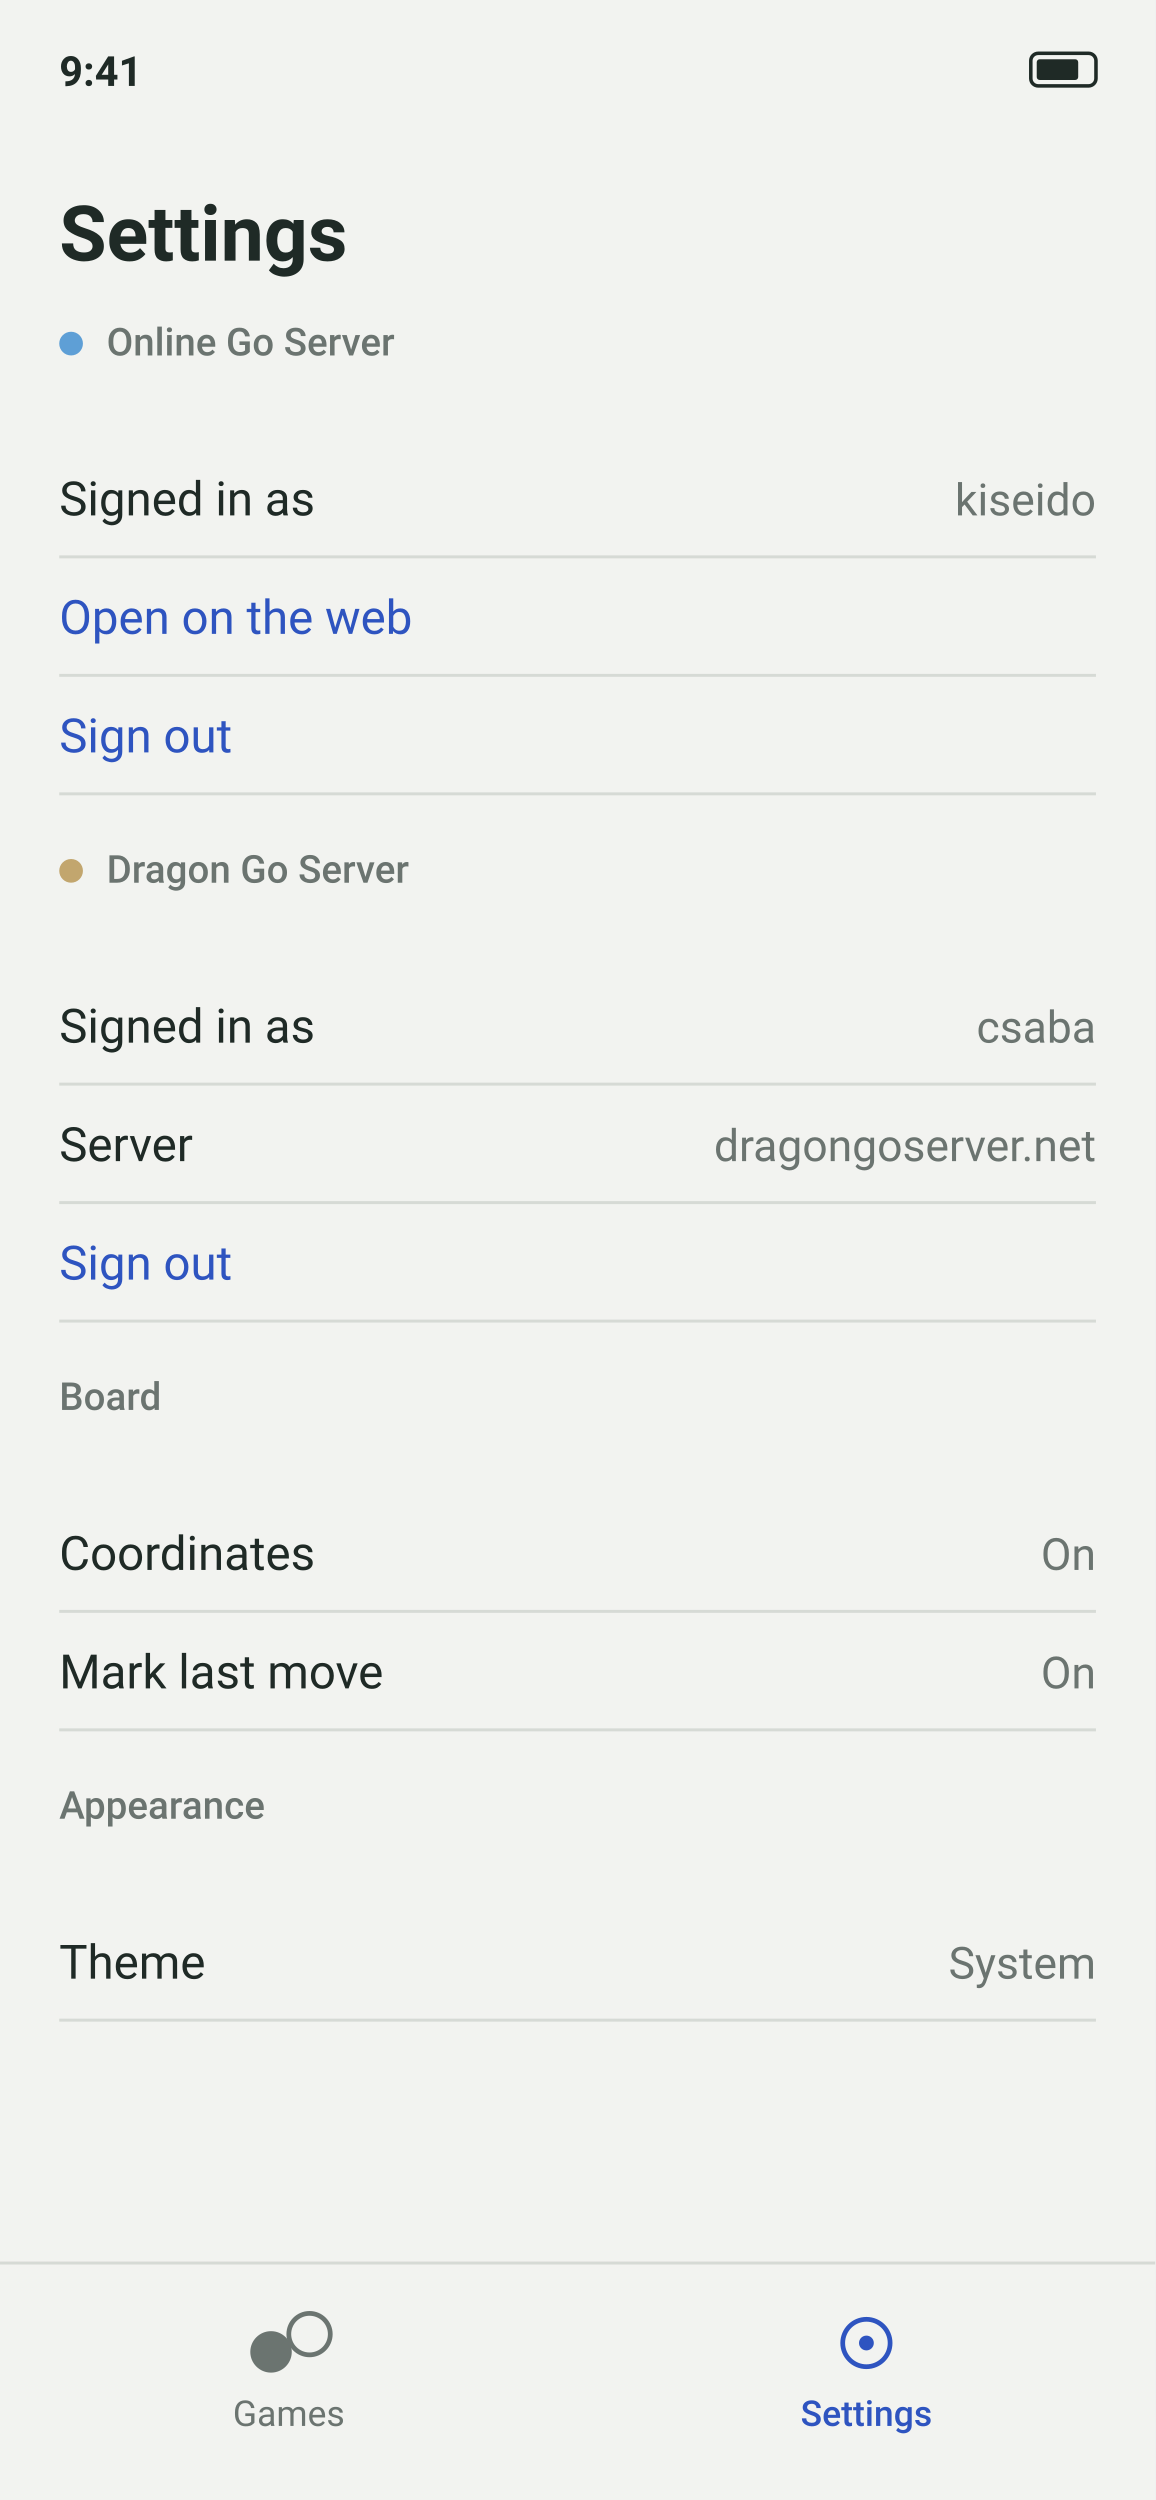
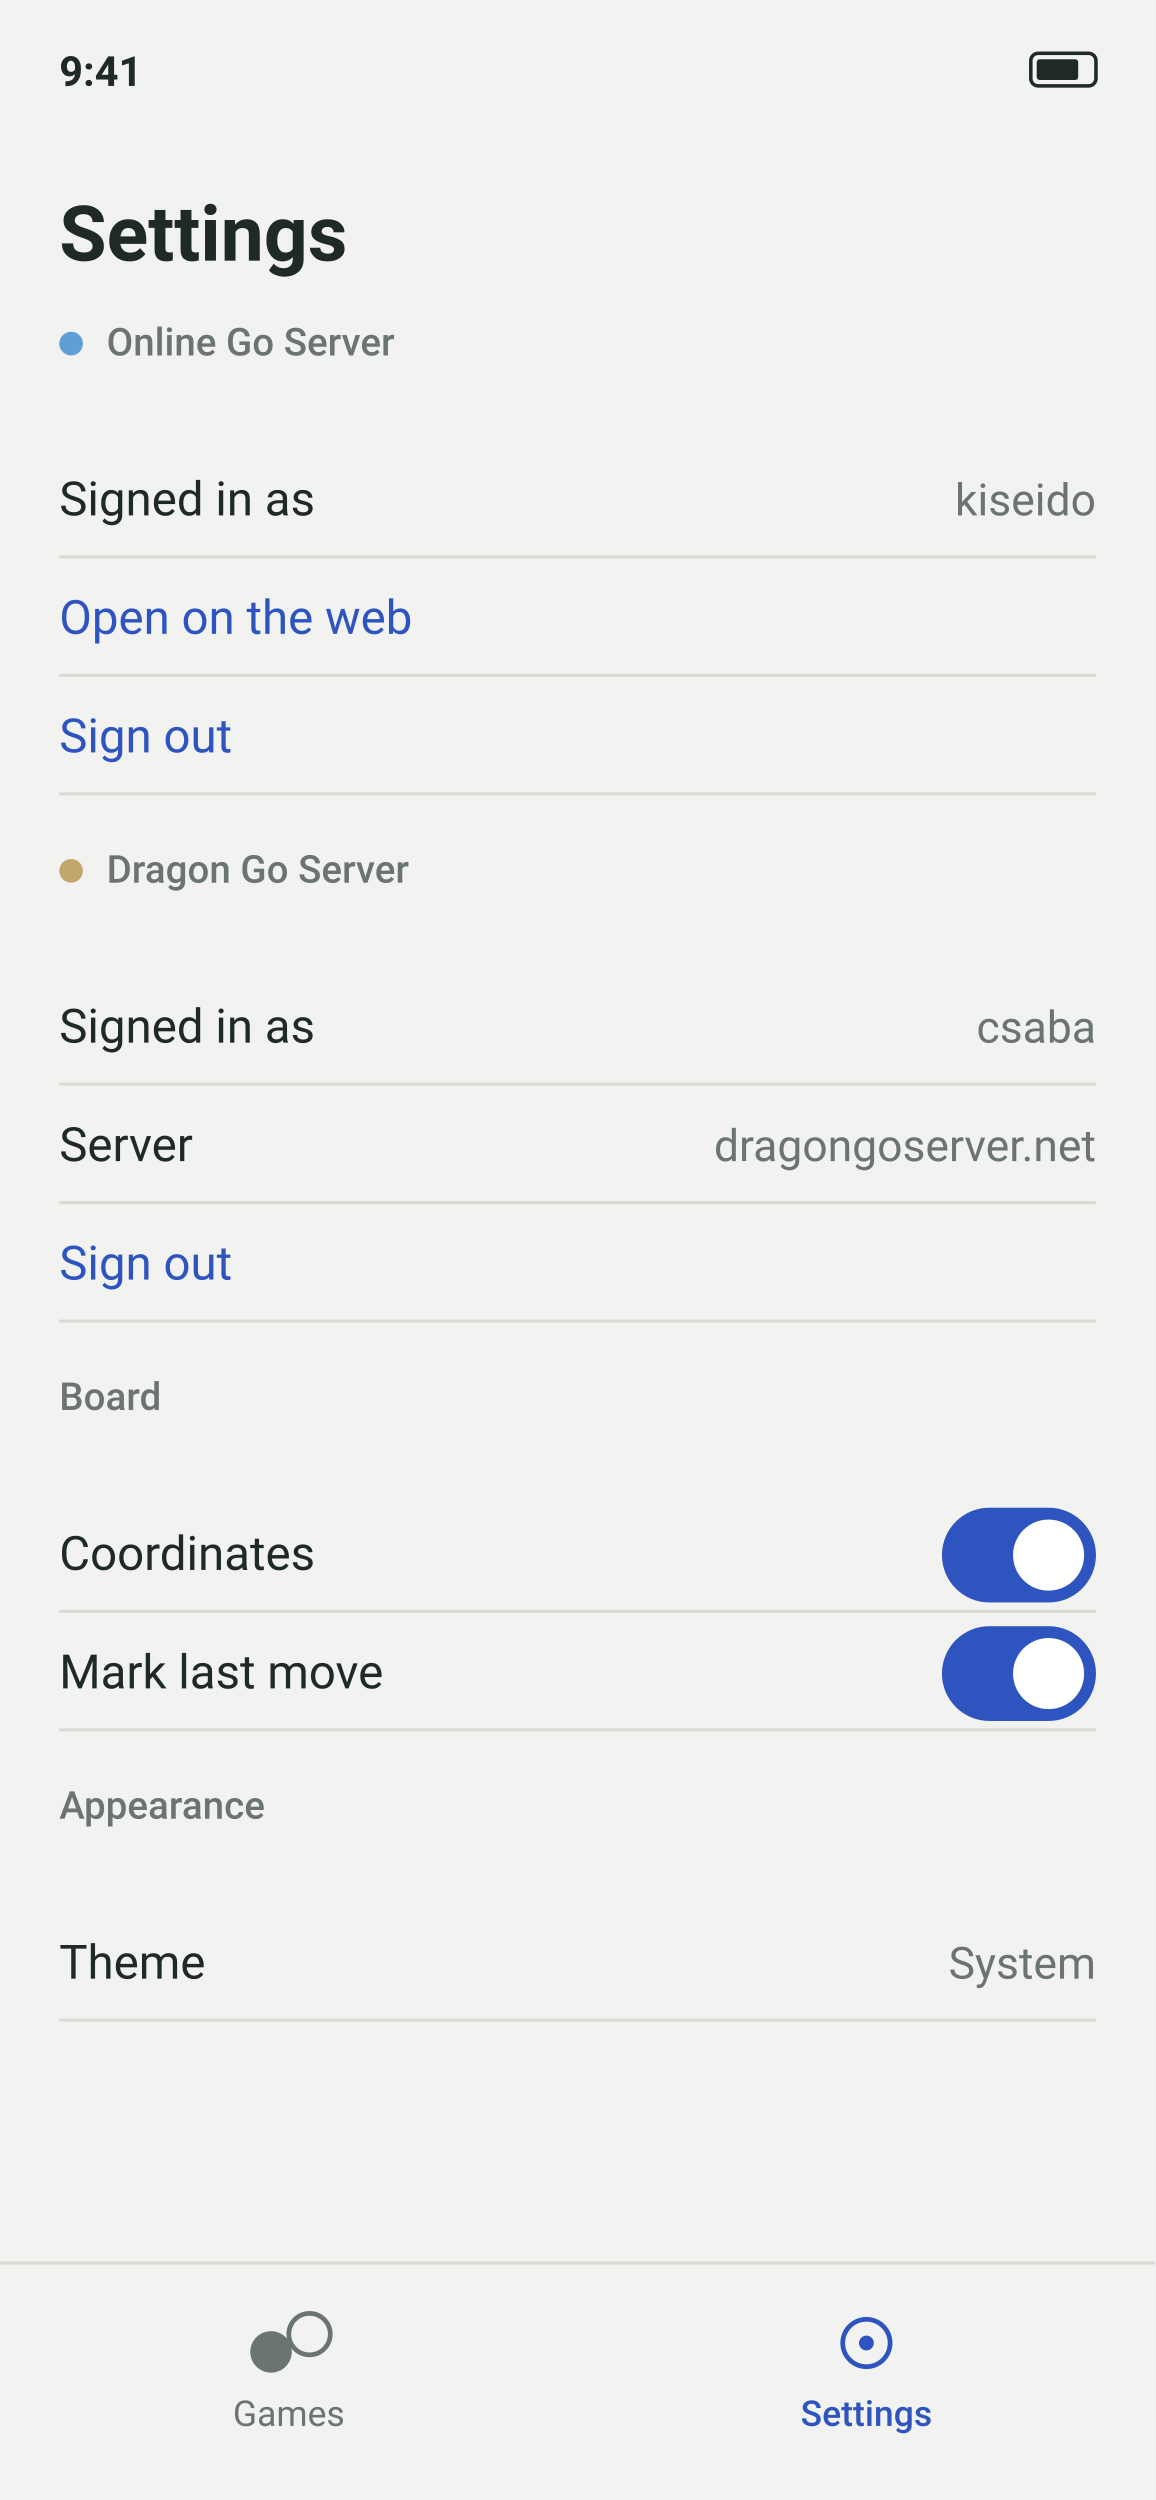
<svg xmlns="http://www.w3.org/2000/svg" width="390" height="844" viewBox="0 0 390 844">
  <rect width="390" height="844" fill="#F2F3F0" />
  <text x="20" y="29" font-family="'IBM Plex Sans', 'Segoe UI', Roboto, sans-serif" font-size="14" font-weight="600" fill="#1F2A26" text-anchor="start">9:41</text>
  <rect x="348" y="18" width="22" height="11" rx="2.5" fill="none" stroke="#1F2A26" stroke-width="1.2" />
  <rect x="350" y="20" width="14" height="7" rx="1" fill="#1F2A26" />
  <text x="20" y="88" font-family="'IBM Plex Sans', 'Segoe UI', Roboto, sans-serif" font-size="26" font-weight="600" fill="#1F2A26" text-anchor="start">Settings</text>
  <circle cx="24" cy="116" r="4" fill="#5E9FD6" />
  <text x="36" y="120" font-family="'IBM Plex Sans', 'Segoe UI', Roboto, sans-serif" font-size="13" font-weight="500" fill="#6B7470" text-anchor="start">Online Go Server</text>
  <text x="20" y="174" font-family="'IBM Plex Sans', 'Segoe UI', Roboto, sans-serif" font-size="16" font-weight="400" fill="#1F2A26" text-anchor="start">Signed in as</text>
  <text x="370" y="174" font-family="'IBM Plex Sans', 'Segoe UI', Roboto, sans-serif" font-size="15" font-weight="400" fill="#6B7470" text-anchor="end">kiseido</text>
  <line x1="20" y1="188" x2="370" y2="188" stroke="#D6DAD5" stroke-width="1" />
  <text x="20" y="214" font-family="'IBM Plex Sans', 'Segoe UI', Roboto, sans-serif" font-size="16" font-weight="400" fill="#2E54C0" text-anchor="start">Open on the web</text>
  <line x1="20" y1="228" x2="370" y2="228" stroke="#D6DAD5" stroke-width="1" />
  <text x="20" y="254" font-family="'IBM Plex Sans', 'Segoe UI', Roboto, sans-serif" font-size="16" font-weight="400" fill="#2E54C0" text-anchor="start">Sign out</text>
  <line x1="20" y1="268" x2="370" y2="268" stroke="#D6DAD5" stroke-width="1" />
  <circle cx="24" cy="294" r="4" fill="#C2A66E" />
  <text x="36" y="298" font-family="'IBM Plex Sans', 'Segoe UI', Roboto, sans-serif" font-size="13" font-weight="500" fill="#6B7470" text-anchor="start">Dragon Go Server</text>
  <text x="20" y="352" font-family="'IBM Plex Sans', 'Segoe UI', Roboto, sans-serif" font-size="16" font-weight="400" fill="#1F2A26" text-anchor="start">Signed in as</text>
  <text x="370" y="352" font-family="'IBM Plex Sans', 'Segoe UI', Roboto, sans-serif" font-size="15" font-weight="400" fill="#6B7470" text-anchor="end">csaba</text>
  <line x1="20" y1="366" x2="370" y2="366" stroke="#D6DAD5" stroke-width="1" />
  <text x="20" y="392" font-family="'IBM Plex Sans', 'Segoe UI', Roboto, sans-serif" font-size="16" font-weight="400" fill="#1F2A26" text-anchor="start">Server</text>
  <text x="370" y="392" font-family="'IBM Plex Sans', 'Segoe UI', Roboto, sans-serif" font-size="15" font-weight="400" fill="#6B7470" text-anchor="end">dragongoserver.net</text>
  <line x1="20" y1="406" x2="370" y2="406" stroke="#D6DAD5" stroke-width="1" />
  <text x="20" y="432" font-family="'IBM Plex Sans', 'Segoe UI', Roboto, sans-serif" font-size="16" font-weight="400" fill="#2E54C0" text-anchor="start">Sign out</text>
  <line x1="20" y1="446" x2="370" y2="446" stroke="#D6DAD5" stroke-width="1" />
  <text x="20" y="476" font-family="'IBM Plex Sans', 'Segoe UI', Roboto, sans-serif" font-size="13" font-weight="500" fill="#6B7470" text-anchor="start">Board</text>
  <text x="20" y="530" font-family="'IBM Plex Sans', 'Segoe UI', Roboto, sans-serif" font-size="16" font-weight="400" fill="#1F2A26" text-anchor="start">Coordinates</text>
-   <text x="370" y="530" font-family="'IBM Plex Sans', 'Segoe UI', Roboto, sans-serif" font-size="15" font-weight="400" fill="#6B7470" text-anchor="end">On</text>
+   <rect x="318" y="509" width="52" height="32" rx="16" fill="#2E54C0" />
+   <circle cx="354" cy="525" r="12" fill="#FFFFFF" />
  <line x1="20" y1="544" x2="370" y2="544" stroke="#D6DAD5" stroke-width="1" />
  <text x="20" y="570" font-family="'IBM Plex Sans', 'Segoe UI', Roboto, sans-serif" font-size="16" font-weight="400" fill="#1F2A26" text-anchor="start">Mark last move</text>
-   <text x="370" y="570" font-family="'IBM Plex Sans', 'Segoe UI', Roboto, sans-serif" font-size="15" font-weight="400" fill="#6B7470" text-anchor="end">On</text>
+   <rect x="318" y="549" width="52" height="32" rx="16" fill="#2E54C0" />
+   <circle cx="354" cy="565" r="12" fill="#FFFFFF" />
  <line x1="20" y1="584" x2="370" y2="584" stroke="#D6DAD5" stroke-width="1" />
  <text x="20" y="614" font-family="'IBM Plex Sans', 'Segoe UI', Roboto, sans-serif" font-size="13" font-weight="500" fill="#6B7470" text-anchor="start">Appearance</text>
  <text x="20" y="668" font-family="'IBM Plex Sans', 'Segoe UI', Roboto, sans-serif" font-size="16" font-weight="400" fill="#1F2A26" text-anchor="start">Theme</text>
  <text x="370" y="668" font-family="'IBM Plex Sans', 'Segoe UI', Roboto, sans-serif" font-size="15" font-weight="400" fill="#6B7470" text-anchor="end">System</text>
  <line x1="20" y1="682" x2="370" y2="682" stroke="#D6DAD5" stroke-width="1" />
  <rect x="0" y="764" width="390" height="80" fill="#F2F3F0" />
  <line x1="0" y1="764" x2="390" y2="764" stroke="#D6DAD5" stroke-width="1" />
  <circle cx="91.5" cy="794" r="7" fill="#6B7470" />
  <circle cx="104.5" cy="788" r="7" fill="none" stroke="#6B7470" stroke-width="1.6" />
  <text x="97.5" y="819" font-family="'IBM Plex Sans', 'Segoe UI', Roboto, sans-serif" font-size="12" font-weight="400" fill="#6B7470" text-anchor="middle">Games</text>
  <circle cx="292.5" cy="791" r="8" fill="none" stroke="#2E54C0" stroke-width="1.6" />
  <circle cx="292.5" cy="791" r="2.5" fill="#2E54C0" />
  <text x="292.5" y="819" font-family="'IBM Plex Sans', 'Segoe UI', Roboto, sans-serif" font-size="12" font-weight="500" fill="#2E54C0" text-anchor="middle">Settings</text>
</svg>
